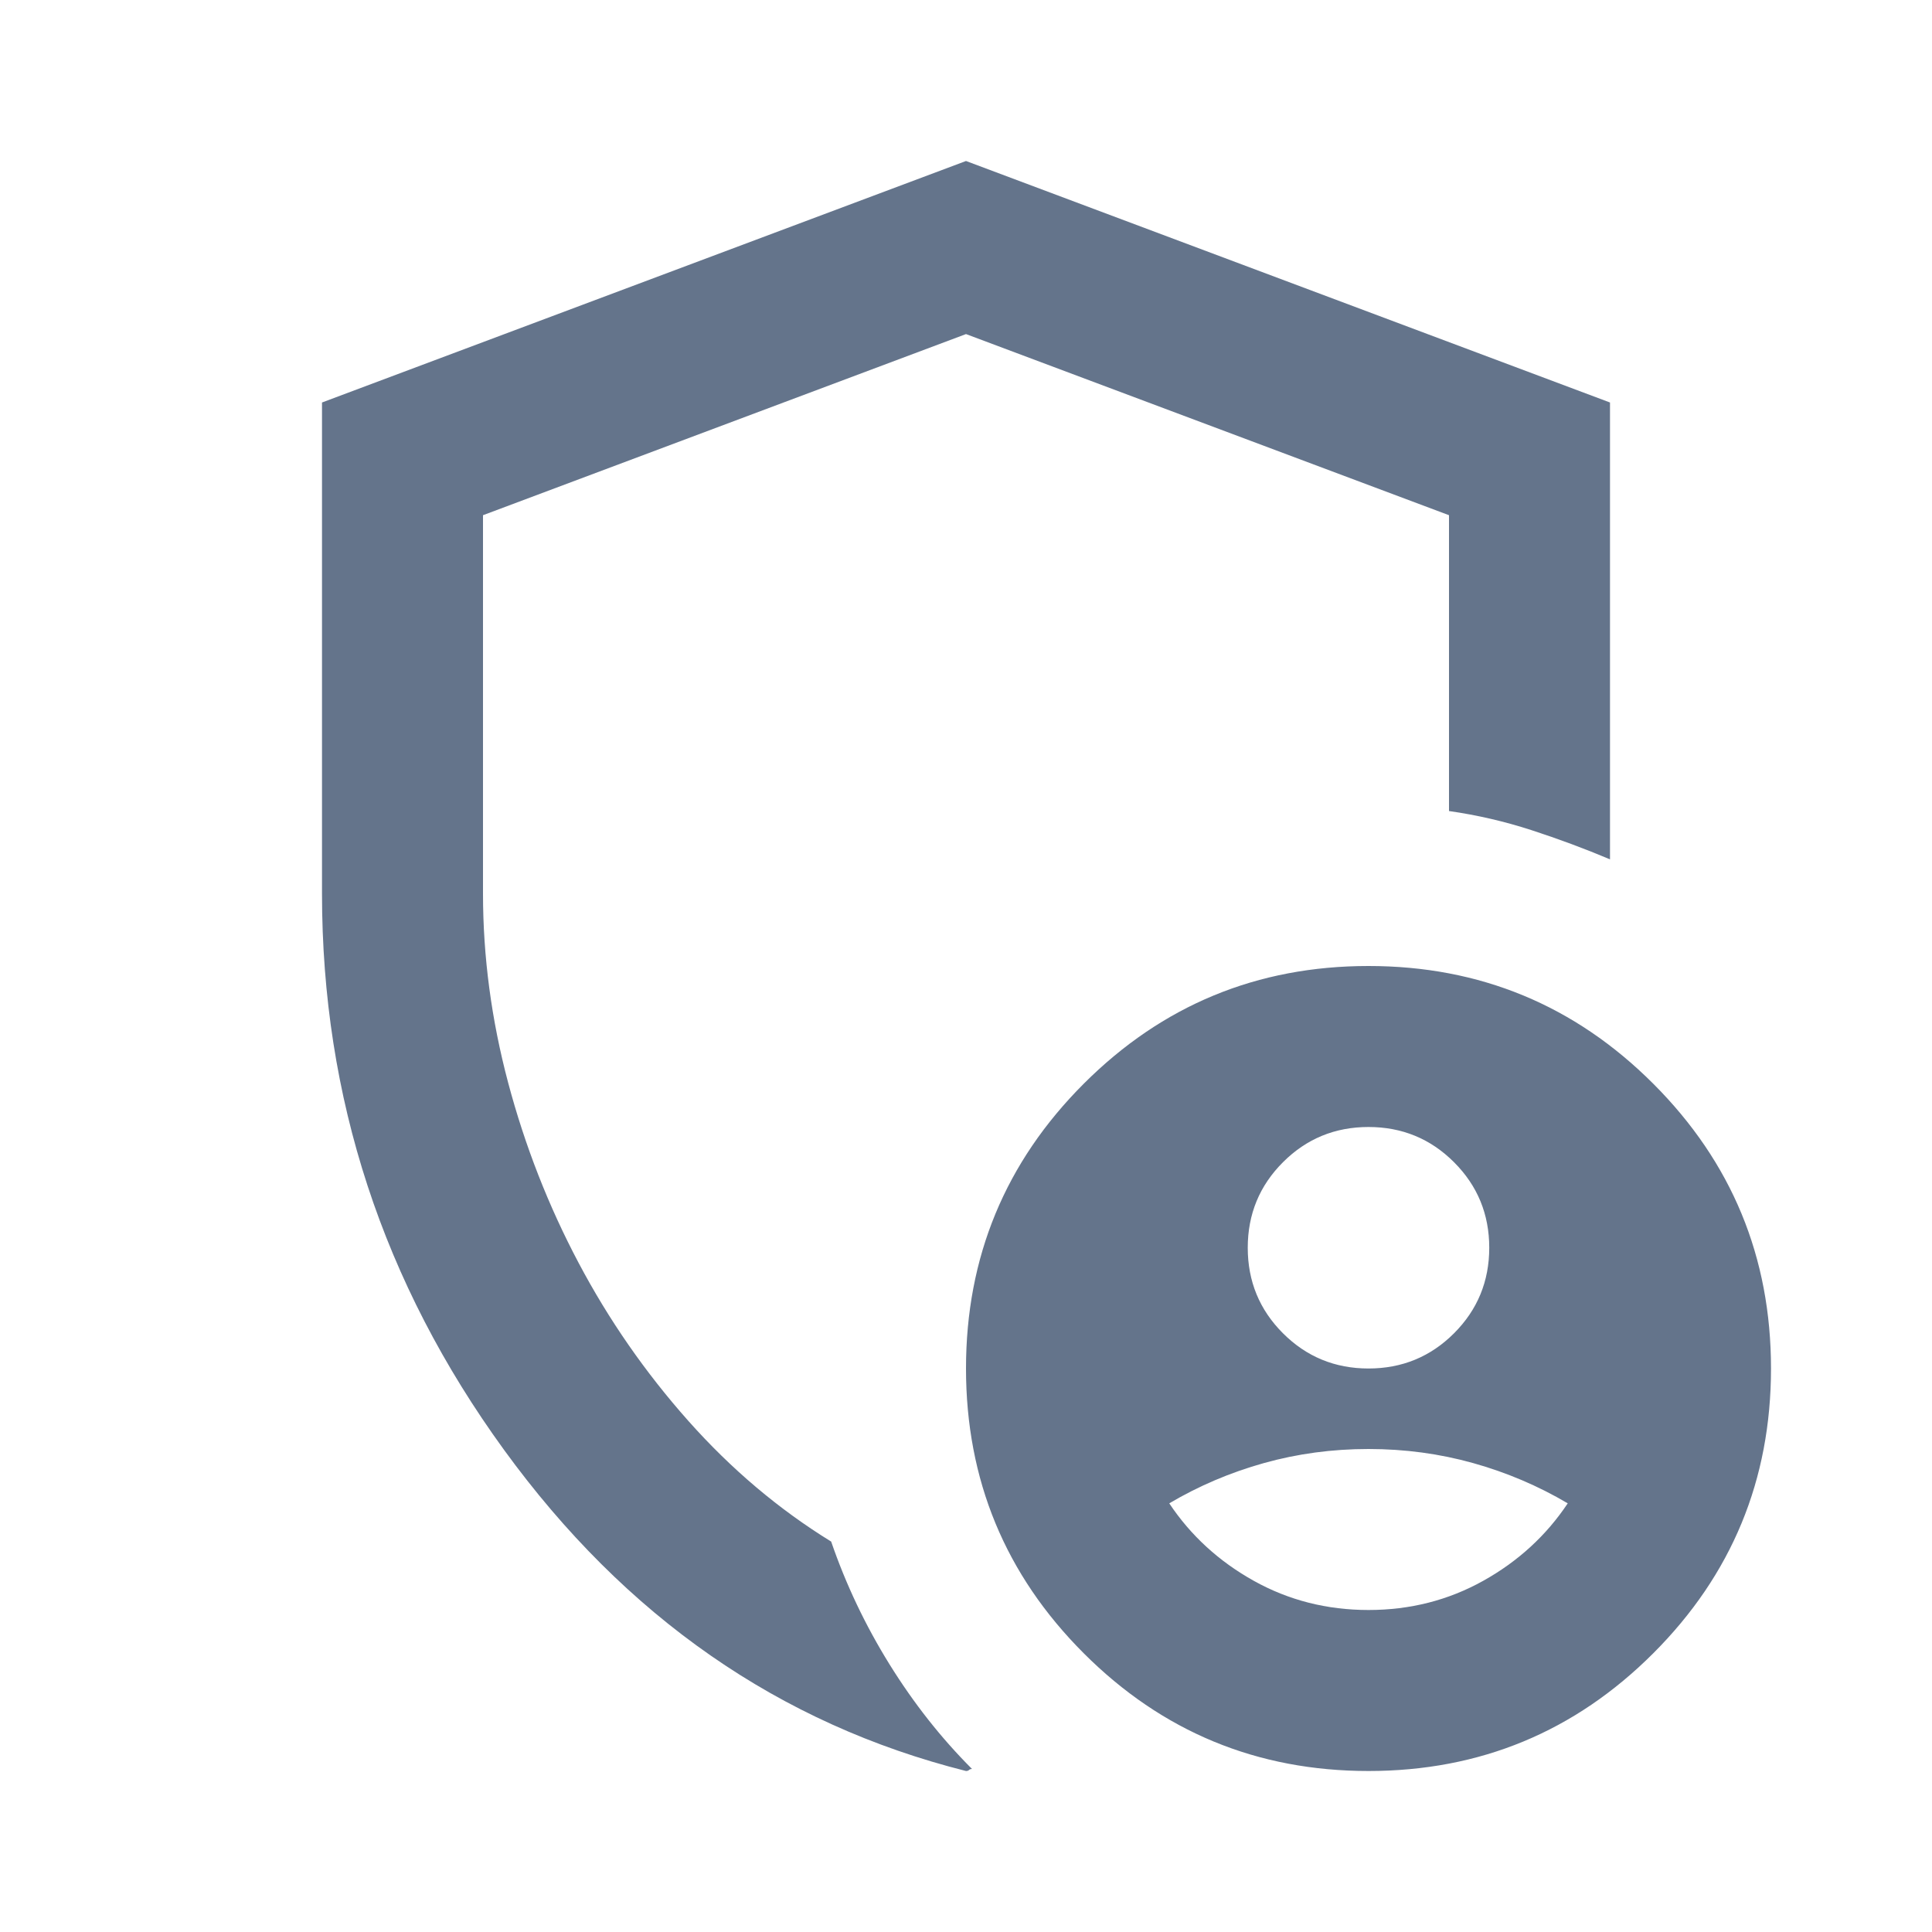
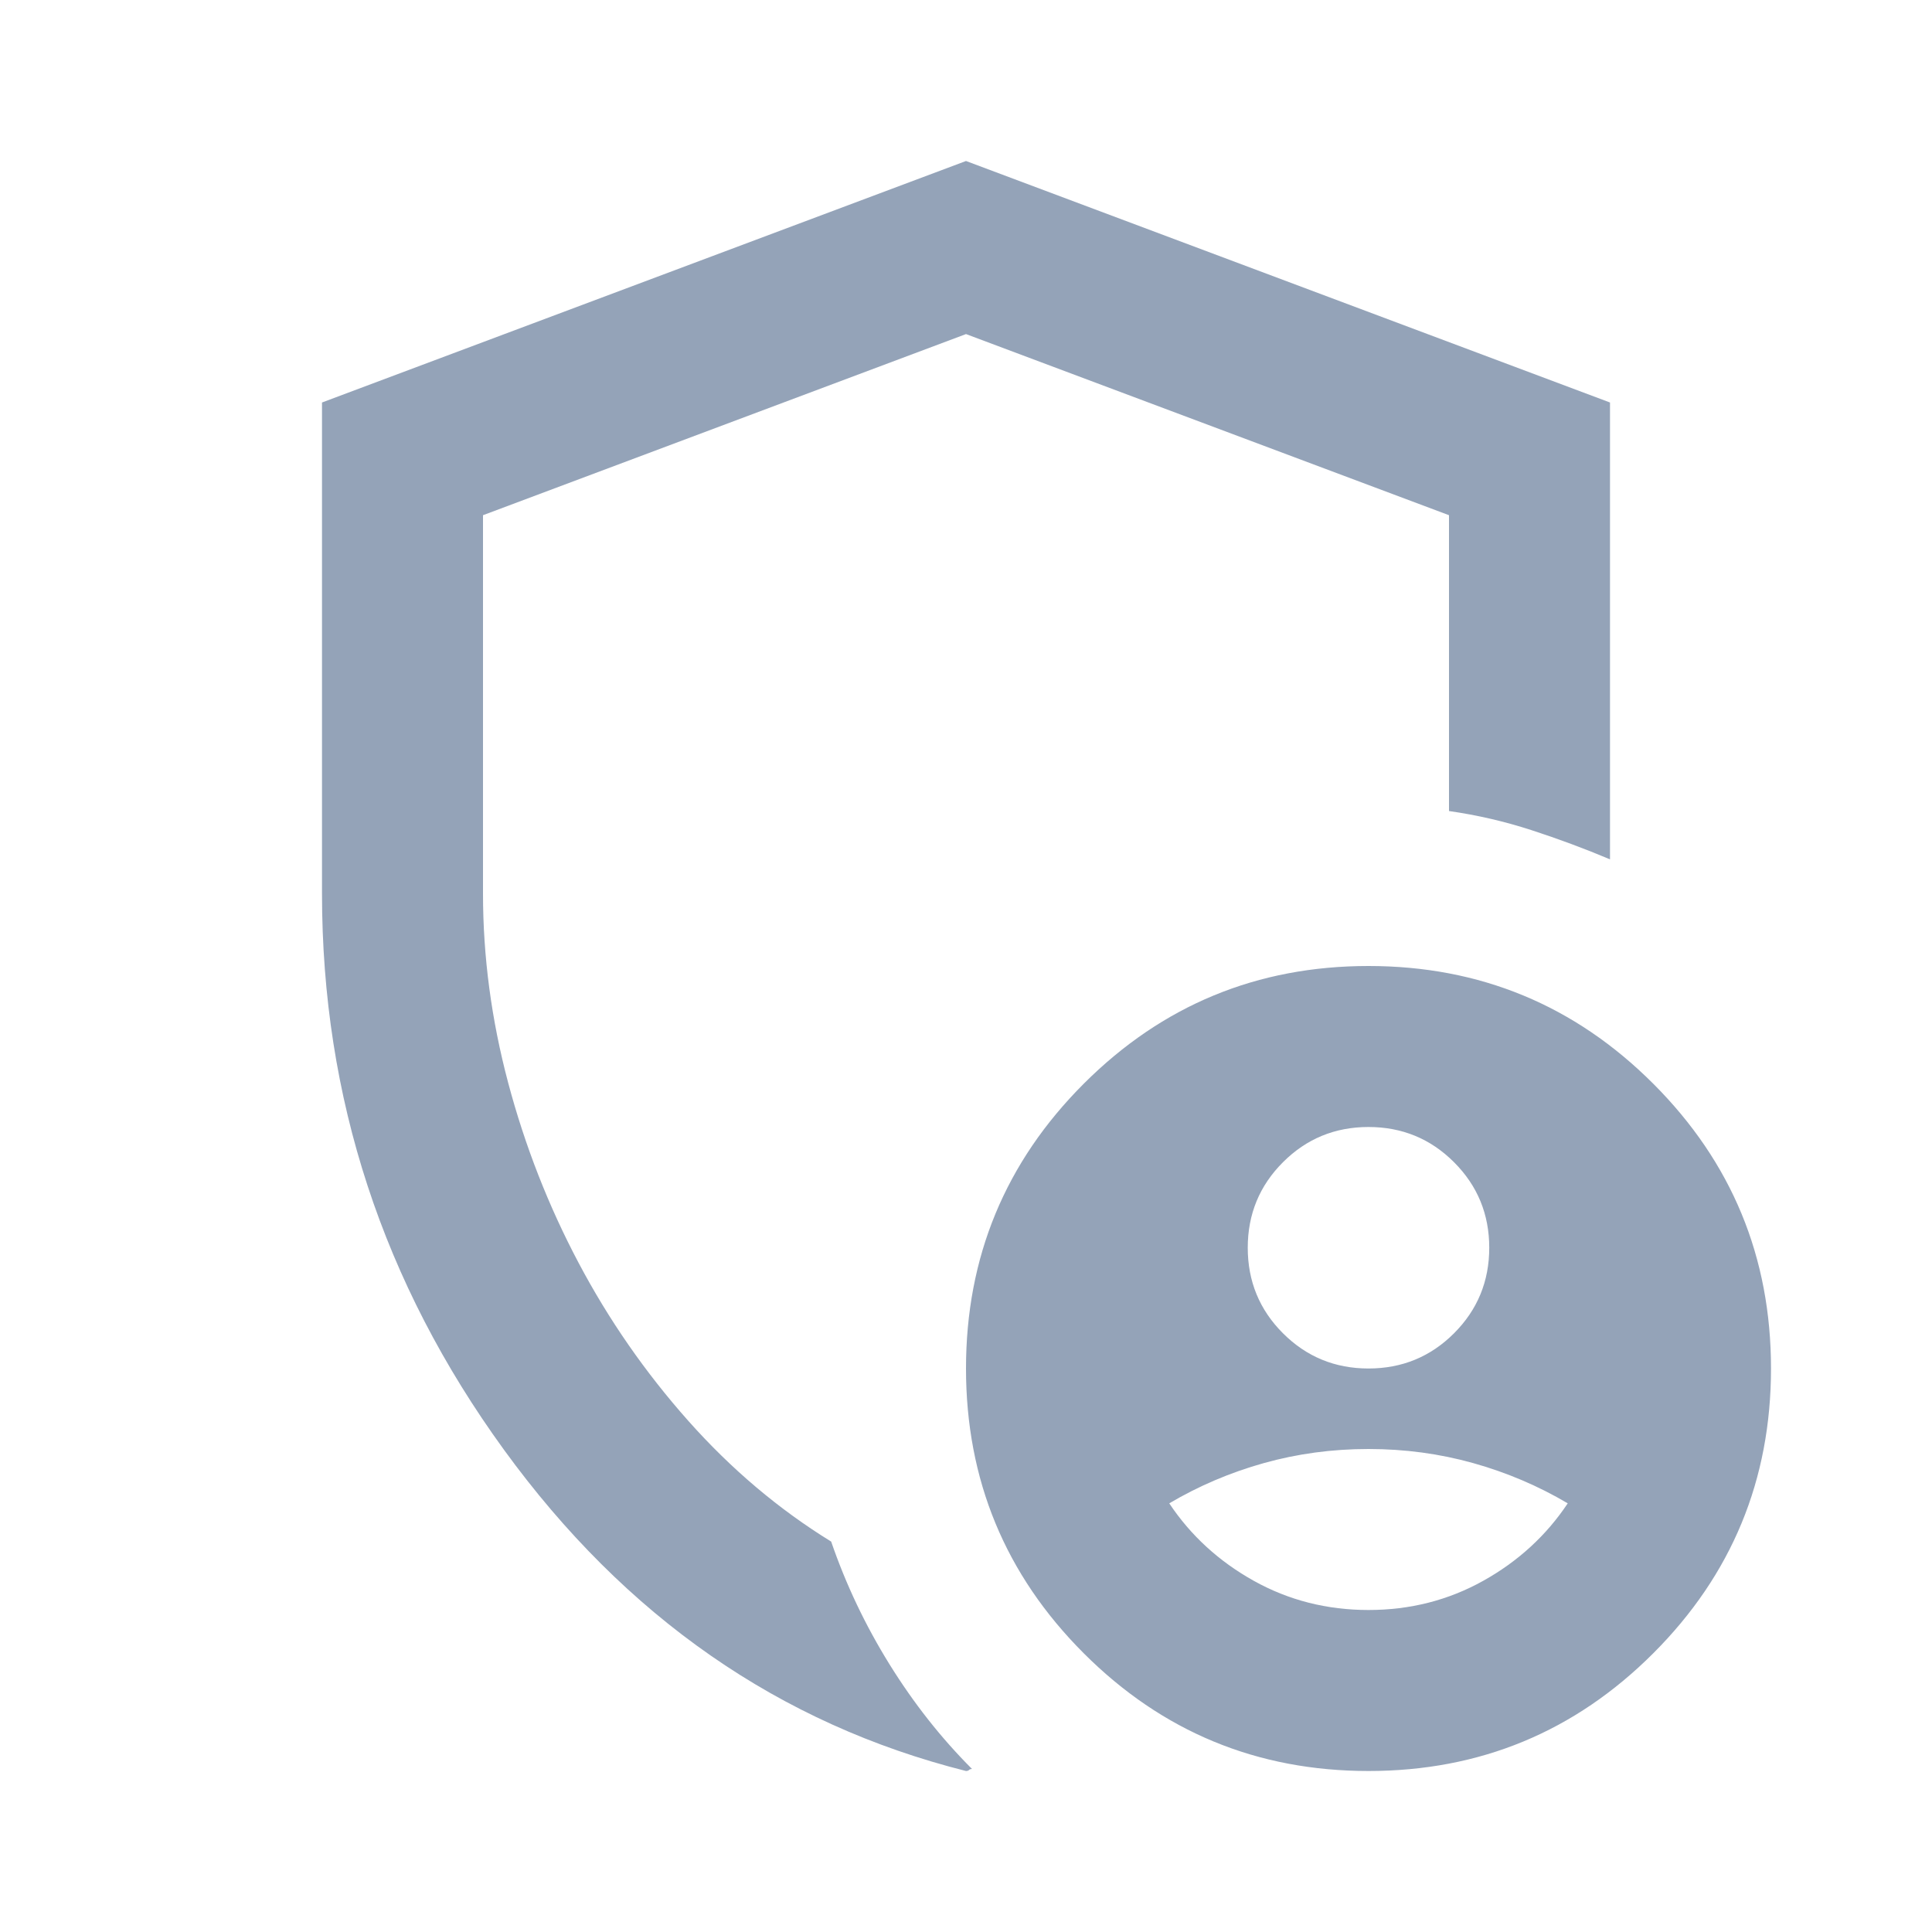
<svg xmlns="http://www.w3.org/2000/svg" height="24" viewBox="0 -960 960 960" width="24">
-   <path fill="#64748b" d="M680-280q25 0 42.5-17.5T740-340q0-25-17.5-42.5T680-400q-25 0-42.5 17.5T620-340q0 25 17.5 42.5T680-280Zm0 120q31 0 57-14.5t42-38.5q-22-13-47-20t-52-7q-27 0-52 7t-47 20q16 24 42 38.5t57 14.5ZM480-80q-139-35-229.5-159.5T160-516v-244l320-120 320 120v227q-19-8-39-14.5t-41-9.5v-147l-240-90-240 90v188q0 47 12.5 94t35 89.5Q310-290 342-254t71 60q11 32 29 61t41 52q-1 0-1.5.5t-1.5.5Zm200 0q-83 0-141.5-58.5T480-280q0-83 58.5-141.5T680-480q83 0 141.5 58.5T880-280q0 83-58.5 141.5T680-80ZM480-494Z" />
+   <path fill="#94a3b8" d="M680-280q25 0 42.5-17.5T740-340q0-25-17.5-42.5T680-400q-25 0-42.5 17.5T620-340q0 25 17.5 42.5T680-280Zm0 120q31 0 57-14.5t42-38.5q-22-13-47-20t-52-7q-27 0-52 7t-47 20q16 24 42 38.5t57 14.5ZM480-80q-139-35-229.5-159.5T160-516v-244l320-120 320 120v227q-19-8-39-14.5t-41-9.5v-147l-240-90-240 90v188q0 47 12.5 94t35 89.5Q310-290 342-254t71 60q11 32 29 61t41 52q-1 0-1.5.5t-1.5.5Zm200 0q-83 0-141.5-58.5T480-280q0-83 58.5-141.5T680-480q83 0 141.5 58.5T880-280q0 83-58.5 141.5T680-80ZM480-494Z" />
</svg>
